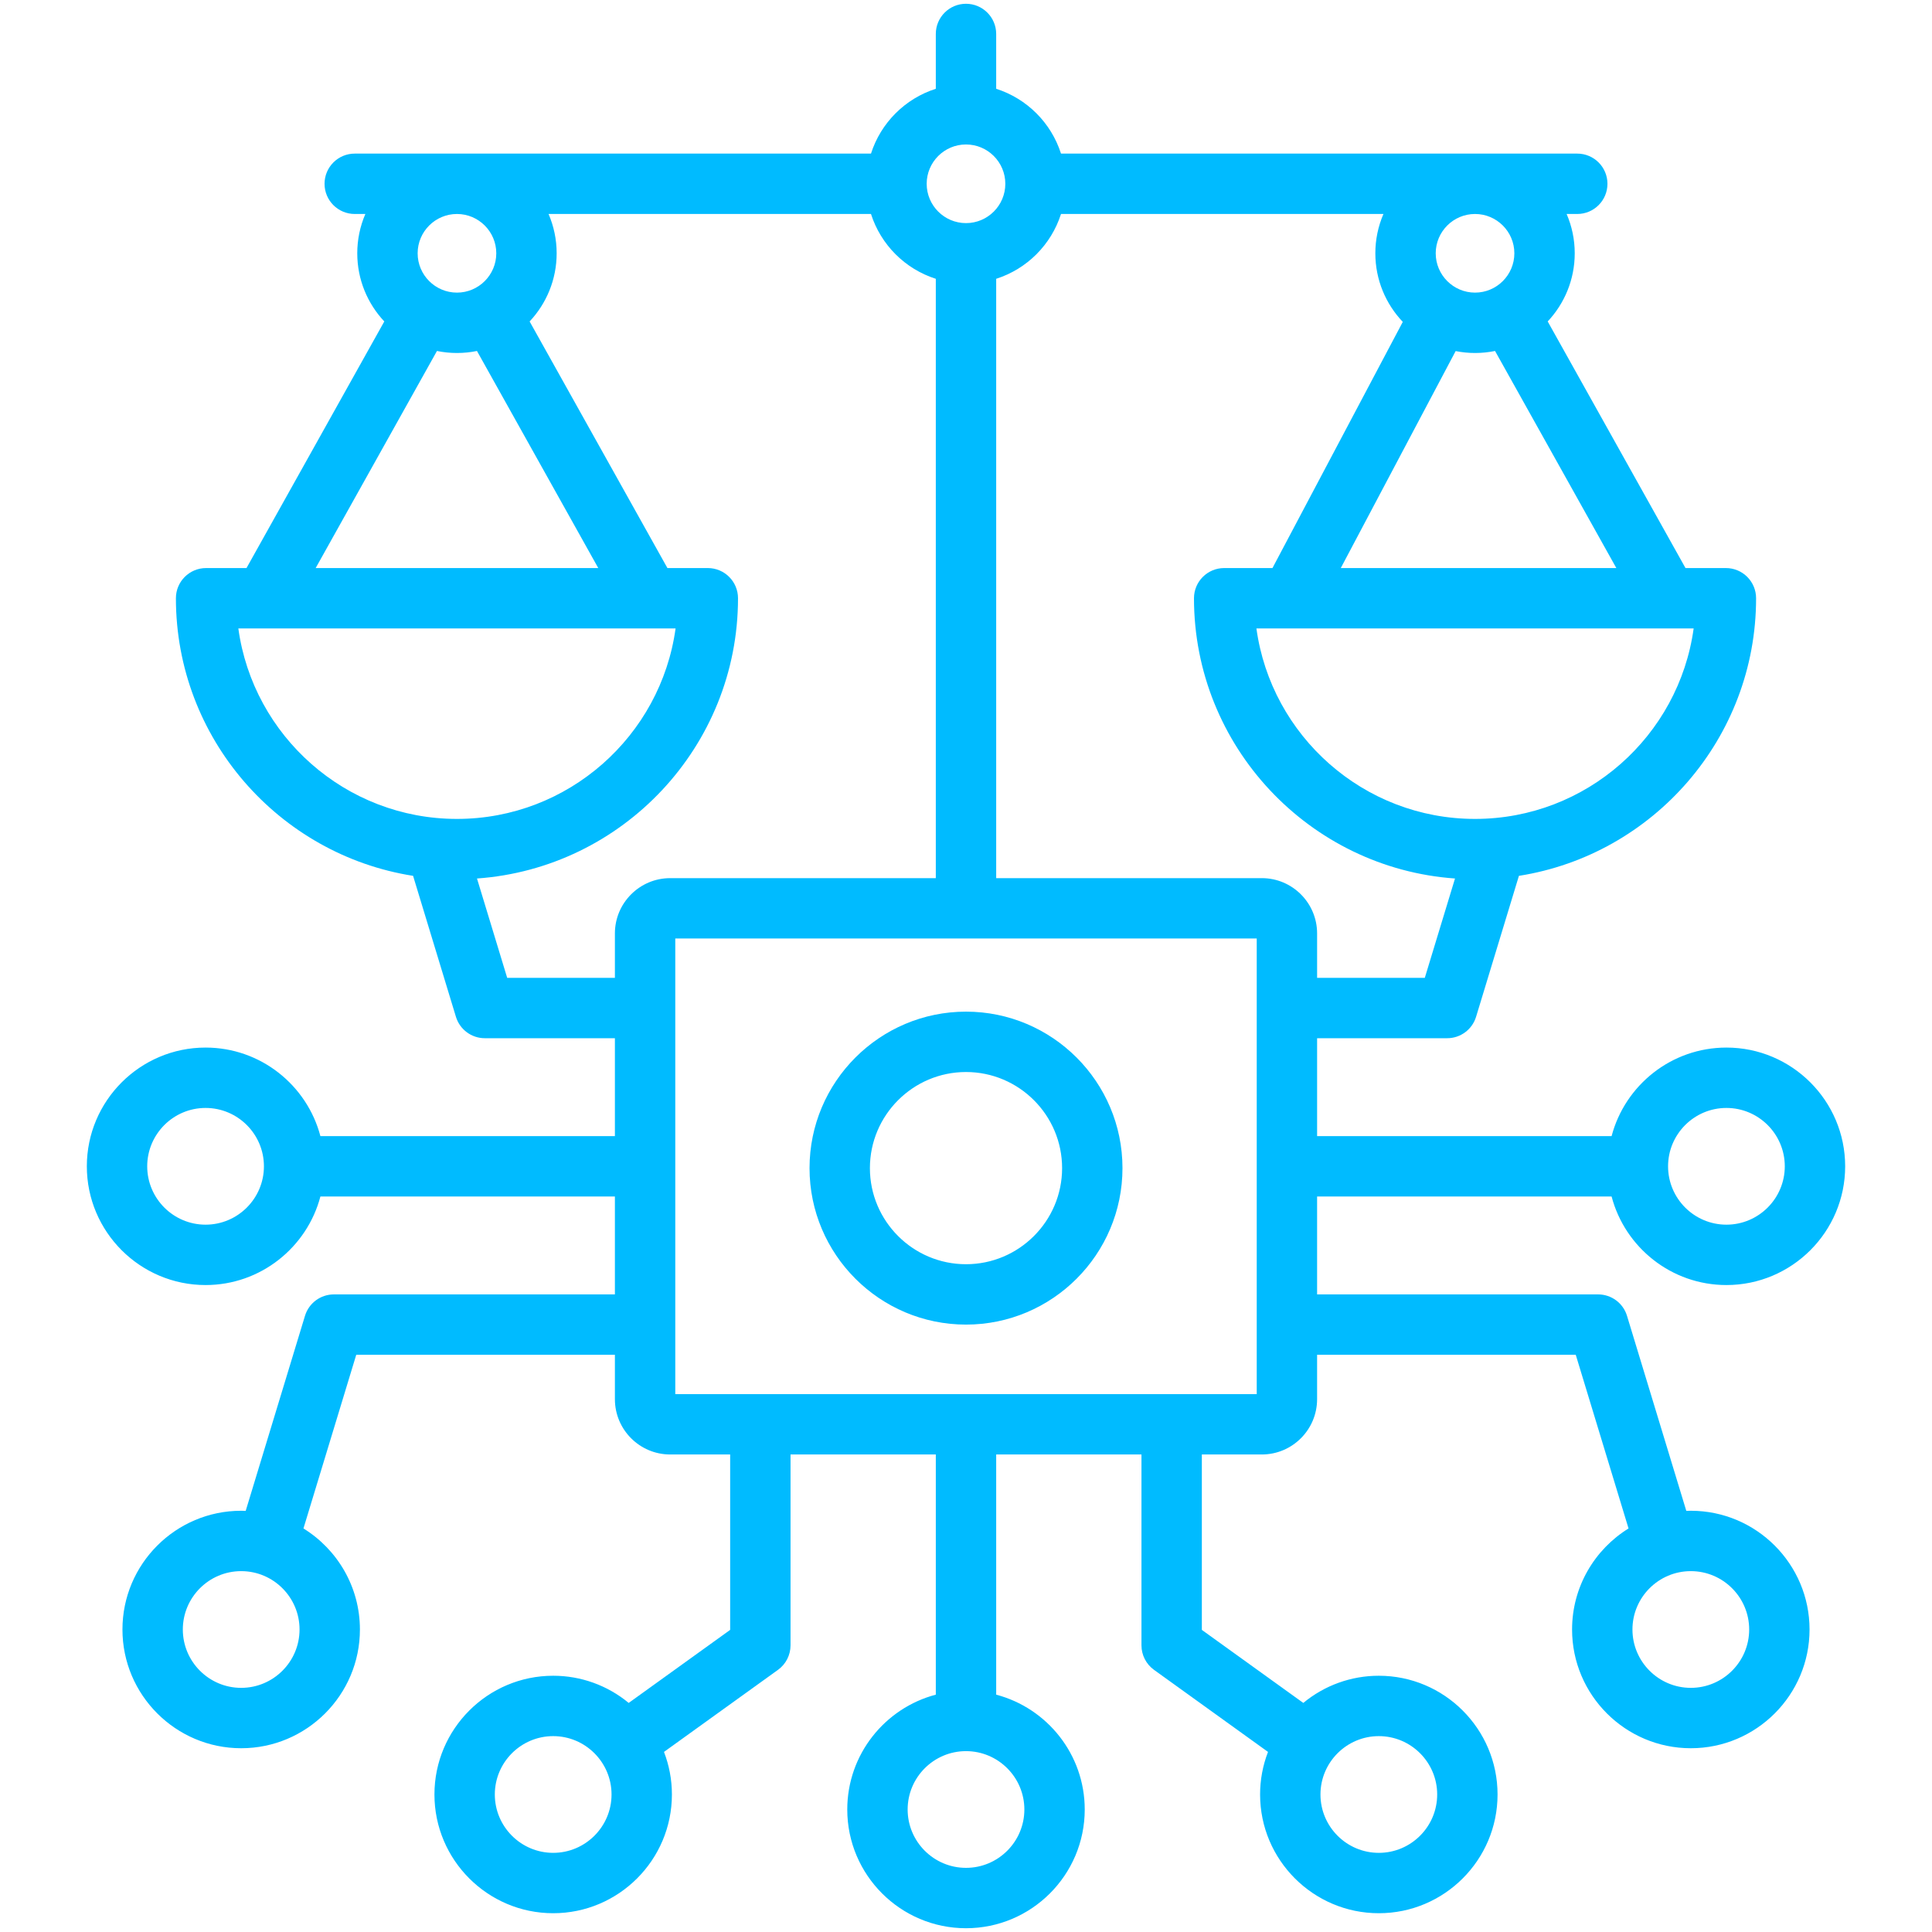
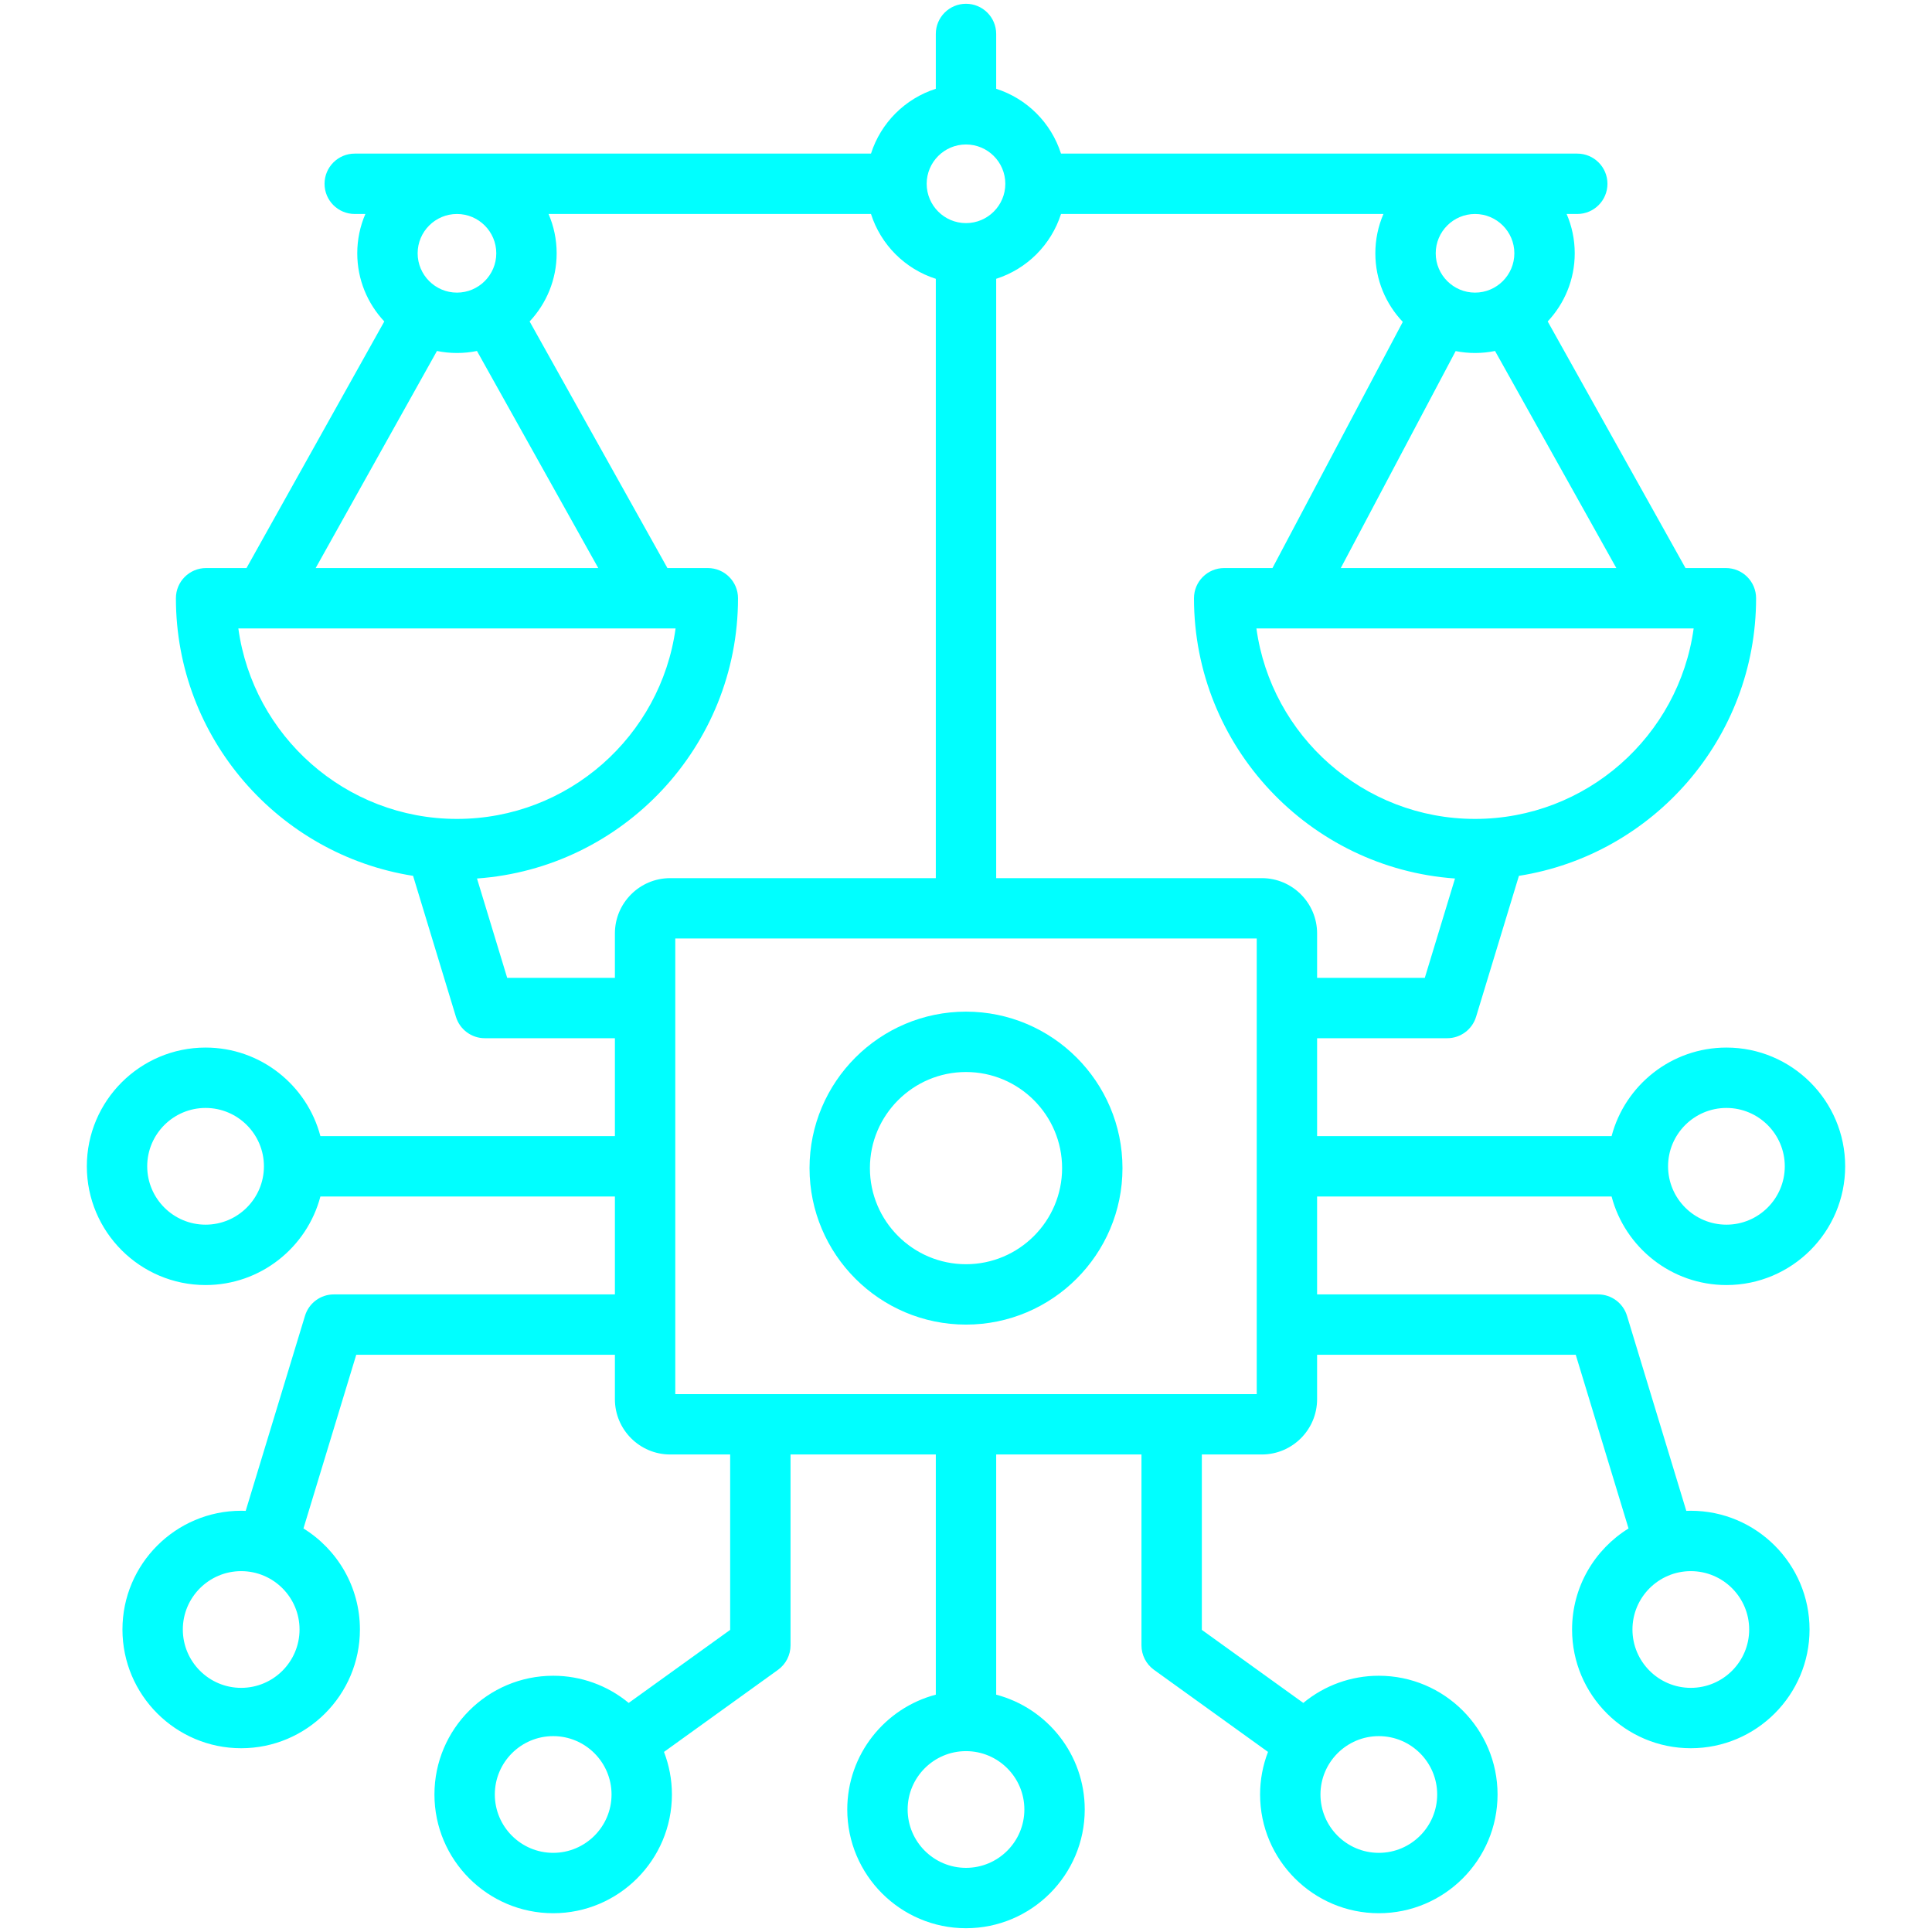
<svg xmlns="http://www.w3.org/2000/svg" version="1.1" width="512" height="512" x="0" y="0" viewBox="0 0 512 512" style="enable-background:new 0 0 512 512" xml:space="preserve" class="">
  <g>
-     <path d="M427.09 317.084c3.548 13.488 15.845 23.466 30.432 23.466 17.35 0 31.465-14.115 31.465-31.466s-14.115-31.466-31.465-31.466c-14.587 0-26.884 9.978-30.432 23.466h-78.044v-25.947h34.474a8.001 8.001 0 0 0 7.654-5.673l11.356-37.356c35.564-5.601 62.852-36.454 62.852-73.568a8 8 0 0 0-8-8h-10.708l-36.517-65.352c4.437-4.728 7.163-11.08 7.163-18.061 0-3.699-.767-7.221-2.146-10.42h2.817a8 8 0 0 0 0-16H281.178a26.538 26.538 0 0 0-17.179-17.179V9a8 8 0 0 0-16 0v14.528a26.538 26.538 0 0 0-17.179 17.179H94.008a8 8 0 0 0 0 16h2.817a26.276 26.276 0 0 0-2.146 10.42c0 6.981 2.726 13.333 7.164 18.062L65.326 150.54H54.618a8 8 0 0 0-8 8c0 37.114 27.288 67.967 62.853 73.568l11.355 37.356a8 8 0 0 0 7.654 5.673h34.476v25.947H84.91c-3.548-13.488-15.845-23.466-30.432-23.466-17.35 0-31.465 14.115-31.465 31.466s14.115 31.466 31.465 31.466c14.587 0 26.884-9.978 30.432-23.466h78.046v25.947H88.479a8 8 0 0 0-7.654 5.673l-15.714 51.693c-.397-.015-.793-.03-1.194-.03-17.351 0-31.466 14.115-31.466 31.466s14.115 31.466 31.466 31.466 31.465-14.115 31.465-31.466c0-11.302-5.992-21.228-14.964-26.777l13.991-46.025h68.547v11.77c0 8.079 6.573 14.652 14.652 14.652H193.5v46.484l-26.89 19.356a31.319 31.319 0 0 0-20.012-7.202c-17.351 0-31.466 14.115-31.466 31.466s14.115 31.466 31.466 31.466 31.465-14.115 31.465-31.466c0-3.976-.749-7.777-2.1-11.282l30.21-21.746a8.003 8.003 0 0 0 3.326-6.493v-50.583H248v63.65c-13.488 3.549-23.466 15.845-23.466 30.431C224.534 496.885 238.649 511 256 511s31.466-14.115 31.466-31.466c0-14.586-9.978-26.883-23.466-30.431v-63.65h38.501v50.583a8.003 8.003 0 0 0 3.326 6.493l30.209 21.746a31.3 31.3 0 0 0-2.1 11.282c0 17.351 14.115 31.466 31.466 31.466s31.465-14.115 31.465-31.466-14.115-31.466-31.465-31.466a31.323 31.323 0 0 0-20.013 7.202L318.5 431.937v-46.484h15.892c8.079 0 14.652-6.573 14.652-14.652v-11.77h68.545l13.991 46.025c-8.972 5.549-14.964 15.475-14.964 26.777 0 17.351 14.115 31.466 31.466 31.466s31.466-14.115 31.466-31.466-14.115-31.466-31.466-31.466c-.401 0-.798.015-1.195.03l-15.714-51.693a8 8 0 0 0-7.654-5.673h-74.475v-25.947h78.044zm30.432-23.466c8.527 0 15.465 6.938 15.465 15.466s-6.938 15.466-15.465 15.466-15.466-6.938-15.466-15.466 6.938-15.466 15.466-15.466zM54.478 324.55c-8.527 0-15.465-6.938-15.465-15.466s6.938-15.466 15.465-15.466 15.466 6.938 15.466 15.466-6.938 15.466-15.466 15.466zm9.439 122.749c-8.528 0-15.466-6.938-15.466-15.466s6.938-15.466 15.466-15.466 15.465 6.938 15.465 15.466-6.938 15.466-15.465 15.466zm82.682 43.724c-8.528 0-15.466-6.938-15.466-15.466s6.938-15.466 15.466-15.466 15.465 6.938 15.465 15.466-6.938 15.466-15.465 15.466zm124.868-11.489c0 8.528-6.938 15.466-15.466 15.466s-15.466-6.938-15.466-15.466 6.938-15.465 15.466-15.465 15.466 6.938 15.466 15.465zm93.936-19.442c8.527 0 15.465 6.938 15.465 15.466s-6.938 15.466-15.465 15.466-15.466-6.938-15.466-15.466 6.938-15.466 15.466-15.466zm98.147-28.259c0 8.528-6.938 15.466-15.466 15.466s-15.466-6.938-15.466-15.466 6.938-15.466 15.466-15.466 15.466 6.938 15.466 15.466zm-85.96-172.696h-28.544v-11.77c0-8.079-6.573-14.652-14.652-14.652H264V73.886a26.538 26.538 0 0 0 17.179-17.179h85.447a26.276 26.276 0 0 0-2.146 10.42c0 7.038 2.771 13.437 7.273 18.177l-34.536 65.237h-12.799a8 8 0 0 0-8 8c0 39.283 30.575 71.538 69.174 74.271l-8.003 26.325zm13.31-42.116c-29.532 0-54.023-22.007-57.937-50.481h115.873c-3.913 28.475-28.404 50.481-57.937 50.481zm-35.578-66.481 30.439-57.499a26.458 26.458 0 0 0 10.44-.029l32.145 57.528zm45.998-83.413c0 5.745-4.675 10.42-10.42 10.42s-10.42-4.675-10.42-10.42 4.675-10.42 10.42-10.42 10.42 4.675 10.42 10.42zM256 38.287c5.745 0 10.42 4.675 10.42 10.42s-4.675 10.42-10.42 10.42-10.42-4.675-10.42-10.42 4.675-10.42 10.42-10.42zm-124.48 28.84c0 5.745-4.675 10.42-10.42 10.42s-10.42-4.675-10.42-10.42 4.675-10.42 10.42-10.42 10.42 4.675 10.42 10.42zM115.8 93.012c1.713.35 3.485.534 5.3.534s3.587-.184 5.3-.534l32.146 57.528H83.655zM63.163 166.54h115.873c-3.913 28.475-28.404 50.481-57.937 50.481s-54.023-22.007-57.937-50.481zm71.247 92.597-8.002-26.325c38.599-2.734 69.173-34.989 69.173-74.271a8 8 0 0 0-8-8h-10.708L140.355 85.19c4.438-4.728 7.164-11.081 7.164-18.062 0-3.699-.767-7.221-2.146-10.42h85.447a26.538 26.538 0 0 0 17.179 17.179v158.829h-70.392c-8.079 0-14.652 6.573-14.652 14.652v11.77h-28.546zm198.636 110.316h-154.09V248.715h154.09zm-77.045-101.356c-22.865 0-41.467 18.603-41.467 41.468s18.602 41.467 41.467 41.467 41.467-18.602 41.467-41.467-18.602-41.468-41.467-41.468zm0 66.934c-14.042 0-25.467-11.425-25.467-25.467s11.425-25.468 25.467-25.468 25.467 11.425 25.467 25.468-11.425 25.467-25.467 25.467z" fill="#00bbff" opacity="1" data-original="#00bbff" class="" />
+     <path d="M427.09 317.084c3.548 13.488 15.845 23.466 30.432 23.466 17.35 0 31.465-14.115 31.465-31.466s-14.115-31.466-31.465-31.466c-14.587 0-26.884 9.978-30.432 23.466h-78.044v-25.947h34.474a8.001 8.001 0 0 0 7.654-5.673l11.356-37.356c35.564-5.601 62.852-36.454 62.852-73.568a8 8 0 0 0-8-8h-10.708l-36.517-65.352c4.437-4.728 7.163-11.08 7.163-18.061 0-3.699-.767-7.221-2.146-10.42h2.817a8 8 0 0 0 0-16H281.178a26.538 26.538 0 0 0-17.179-17.179V9a8 8 0 0 0-16 0v14.528a26.538 26.538 0 0 0-17.179 17.179H94.008a8 8 0 0 0 0 16h2.817a26.276 26.276 0 0 0-2.146 10.42c0 6.981 2.726 13.333 7.164 18.062L65.326 150.54H54.618a8 8 0 0 0-8 8c0 37.114 27.288 67.967 62.853 73.568l11.355 37.356a8 8 0 0 0 7.654 5.673h34.476v25.947H84.91c-3.548-13.488-15.845-23.466-30.432-23.466-17.35 0-31.465 14.115-31.465 31.466s14.115 31.466 31.465 31.466c14.587 0 26.884-9.978 30.432-23.466h78.046v25.947H88.479a8 8 0 0 0-7.654 5.673l-15.714 51.693c-.397-.015-.793-.03-1.194-.03-17.351 0-31.466 14.115-31.466 31.466s14.115 31.466 31.466 31.466 31.465-14.115 31.465-31.466c0-11.302-5.992-21.228-14.964-26.777l13.991-46.025h68.547v11.77c0 8.079 6.573 14.652 14.652 14.652H193.5v46.484l-26.89 19.356a31.319 31.319 0 0 0-20.012-7.202c-17.351 0-31.466 14.115-31.466 31.466s14.115 31.466 31.466 31.466 31.465-14.115 31.465-31.466c0-3.976-.749-7.777-2.1-11.282l30.21-21.746a8.003 8.003 0 0 0 3.326-6.493v-50.583H248v63.65c-13.488 3.549-23.466 15.845-23.466 30.431C224.534 496.885 238.649 511 256 511s31.466-14.115 31.466-31.466c0-14.586-9.978-26.883-23.466-30.431v-63.65h38.501v50.583a8.003 8.003 0 0 0 3.326 6.493l30.209 21.746a31.3 31.3 0 0 0-2.1 11.282c0 17.351 14.115 31.466 31.466 31.466s31.465-14.115 31.465-31.466-14.115-31.466-31.465-31.466a31.323 31.323 0 0 0-20.013 7.202L318.5 431.937v-46.484h15.892c8.079 0 14.652-6.573 14.652-14.652v-11.77h68.545l13.991 46.025c-8.972 5.549-14.964 15.475-14.964 26.777 0 17.351 14.115 31.466 31.466 31.466s31.466-14.115 31.466-31.466-14.115-31.466-31.466-31.466c-.401 0-.798.015-1.195.03l-15.714-51.693a8 8 0 0 0-7.654-5.673h-74.475v-25.947h78.044zm30.432-23.466c8.527 0 15.465 6.938 15.465 15.466s-6.938 15.466-15.465 15.466-15.466-6.938-15.466-15.466 6.938-15.466 15.466-15.466zM54.478 324.55c-8.527 0-15.465-6.938-15.465-15.466s6.938-15.466 15.465-15.466 15.466 6.938 15.466 15.466-6.938 15.466-15.466 15.466zm9.439 122.749c-8.528 0-15.466-6.938-15.466-15.466s6.938-15.466 15.466-15.466 15.465 6.938 15.465 15.466-6.938 15.466-15.465 15.466zm82.682 43.724c-8.528 0-15.466-6.938-15.466-15.466s6.938-15.466 15.466-15.466 15.465 6.938 15.465 15.466-6.938 15.466-15.465 15.466zm124.868-11.489c0 8.528-6.938 15.466-15.466 15.466s-15.466-6.938-15.466-15.466 6.938-15.465 15.466-15.465 15.466 6.938 15.466 15.465zm93.936-19.442c8.527 0 15.465 6.938 15.465 15.466s-6.938 15.466-15.465 15.466-15.466-6.938-15.466-15.466 6.938-15.466 15.466-15.466zm98.147-28.259c0 8.528-6.938 15.466-15.466 15.466s-15.466-6.938-15.466-15.466 6.938-15.466 15.466-15.466 15.466 6.938 15.466 15.466zm-85.96-172.696h-28.544v-11.77c0-8.079-6.573-14.652-14.652-14.652H264V73.886a26.538 26.538 0 0 0 17.179-17.179h85.447a26.276 26.276 0 0 0-2.146 10.42c0 7.038 2.771 13.437 7.273 18.177l-34.536 65.237h-12.799a8 8 0 0 0-8 8c0 39.283 30.575 71.538 69.174 74.271l-8.003 26.325zm13.31-42.116c-29.532 0-54.023-22.007-57.937-50.481h115.873c-3.913 28.475-28.404 50.481-57.937 50.481zm-35.578-66.481 30.439-57.499a26.458 26.458 0 0 0 10.44-.029l32.145 57.528zm45.998-83.413c0 5.745-4.675 10.42-10.42 10.42s-10.42-4.675-10.42-10.42 4.675-10.42 10.42-10.42 10.42 4.675 10.42 10.42zM256 38.287c5.745 0 10.42 4.675 10.42 10.42s-4.675 10.42-10.42 10.42-10.42-4.675-10.42-10.42 4.675-10.42 10.42-10.42zm-124.48 28.84c0 5.745-4.675 10.42-10.42 10.42s-10.42-4.675-10.42-10.42 4.675-10.42 10.42-10.42 10.42 4.675 10.42 10.42zM115.8 93.012c1.713.35 3.485.534 5.3.534s3.587-.184 5.3-.534l32.146 57.528H83.655zM63.163 166.54h115.873c-3.913 28.475-28.404 50.481-57.937 50.481s-54.023-22.007-57.937-50.481zm71.247 92.597-8.002-26.325c38.599-2.734 69.173-34.989 69.173-74.271a8 8 0 0 0-8-8h-10.708L140.355 85.19c4.438-4.728 7.164-11.081 7.164-18.062 0-3.699-.767-7.221-2.146-10.42h85.447a26.538 26.538 0 0 0 17.179 17.179v158.829h-70.392c-8.079 0-14.652 6.573-14.652 14.652v11.77h-28.546zm198.636 110.316h-154.09V248.715h154.09zm-77.045-101.356c-22.865 0-41.467 18.603-41.467 41.468s18.602 41.467 41.467 41.467 41.467-18.602 41.467-41.467-18.602-41.468-41.467-41.468zm0 66.934c-14.042 0-25.467-11.425-25.467-25.467s11.425-25.468 25.467-25.468 25.467 11.425 25.467 25.468-11.425 25.467-25.467 25.467z" fill="#00ffff" opacity="1" data-original="#00ffff" class="" />
  </g>
</svg>
